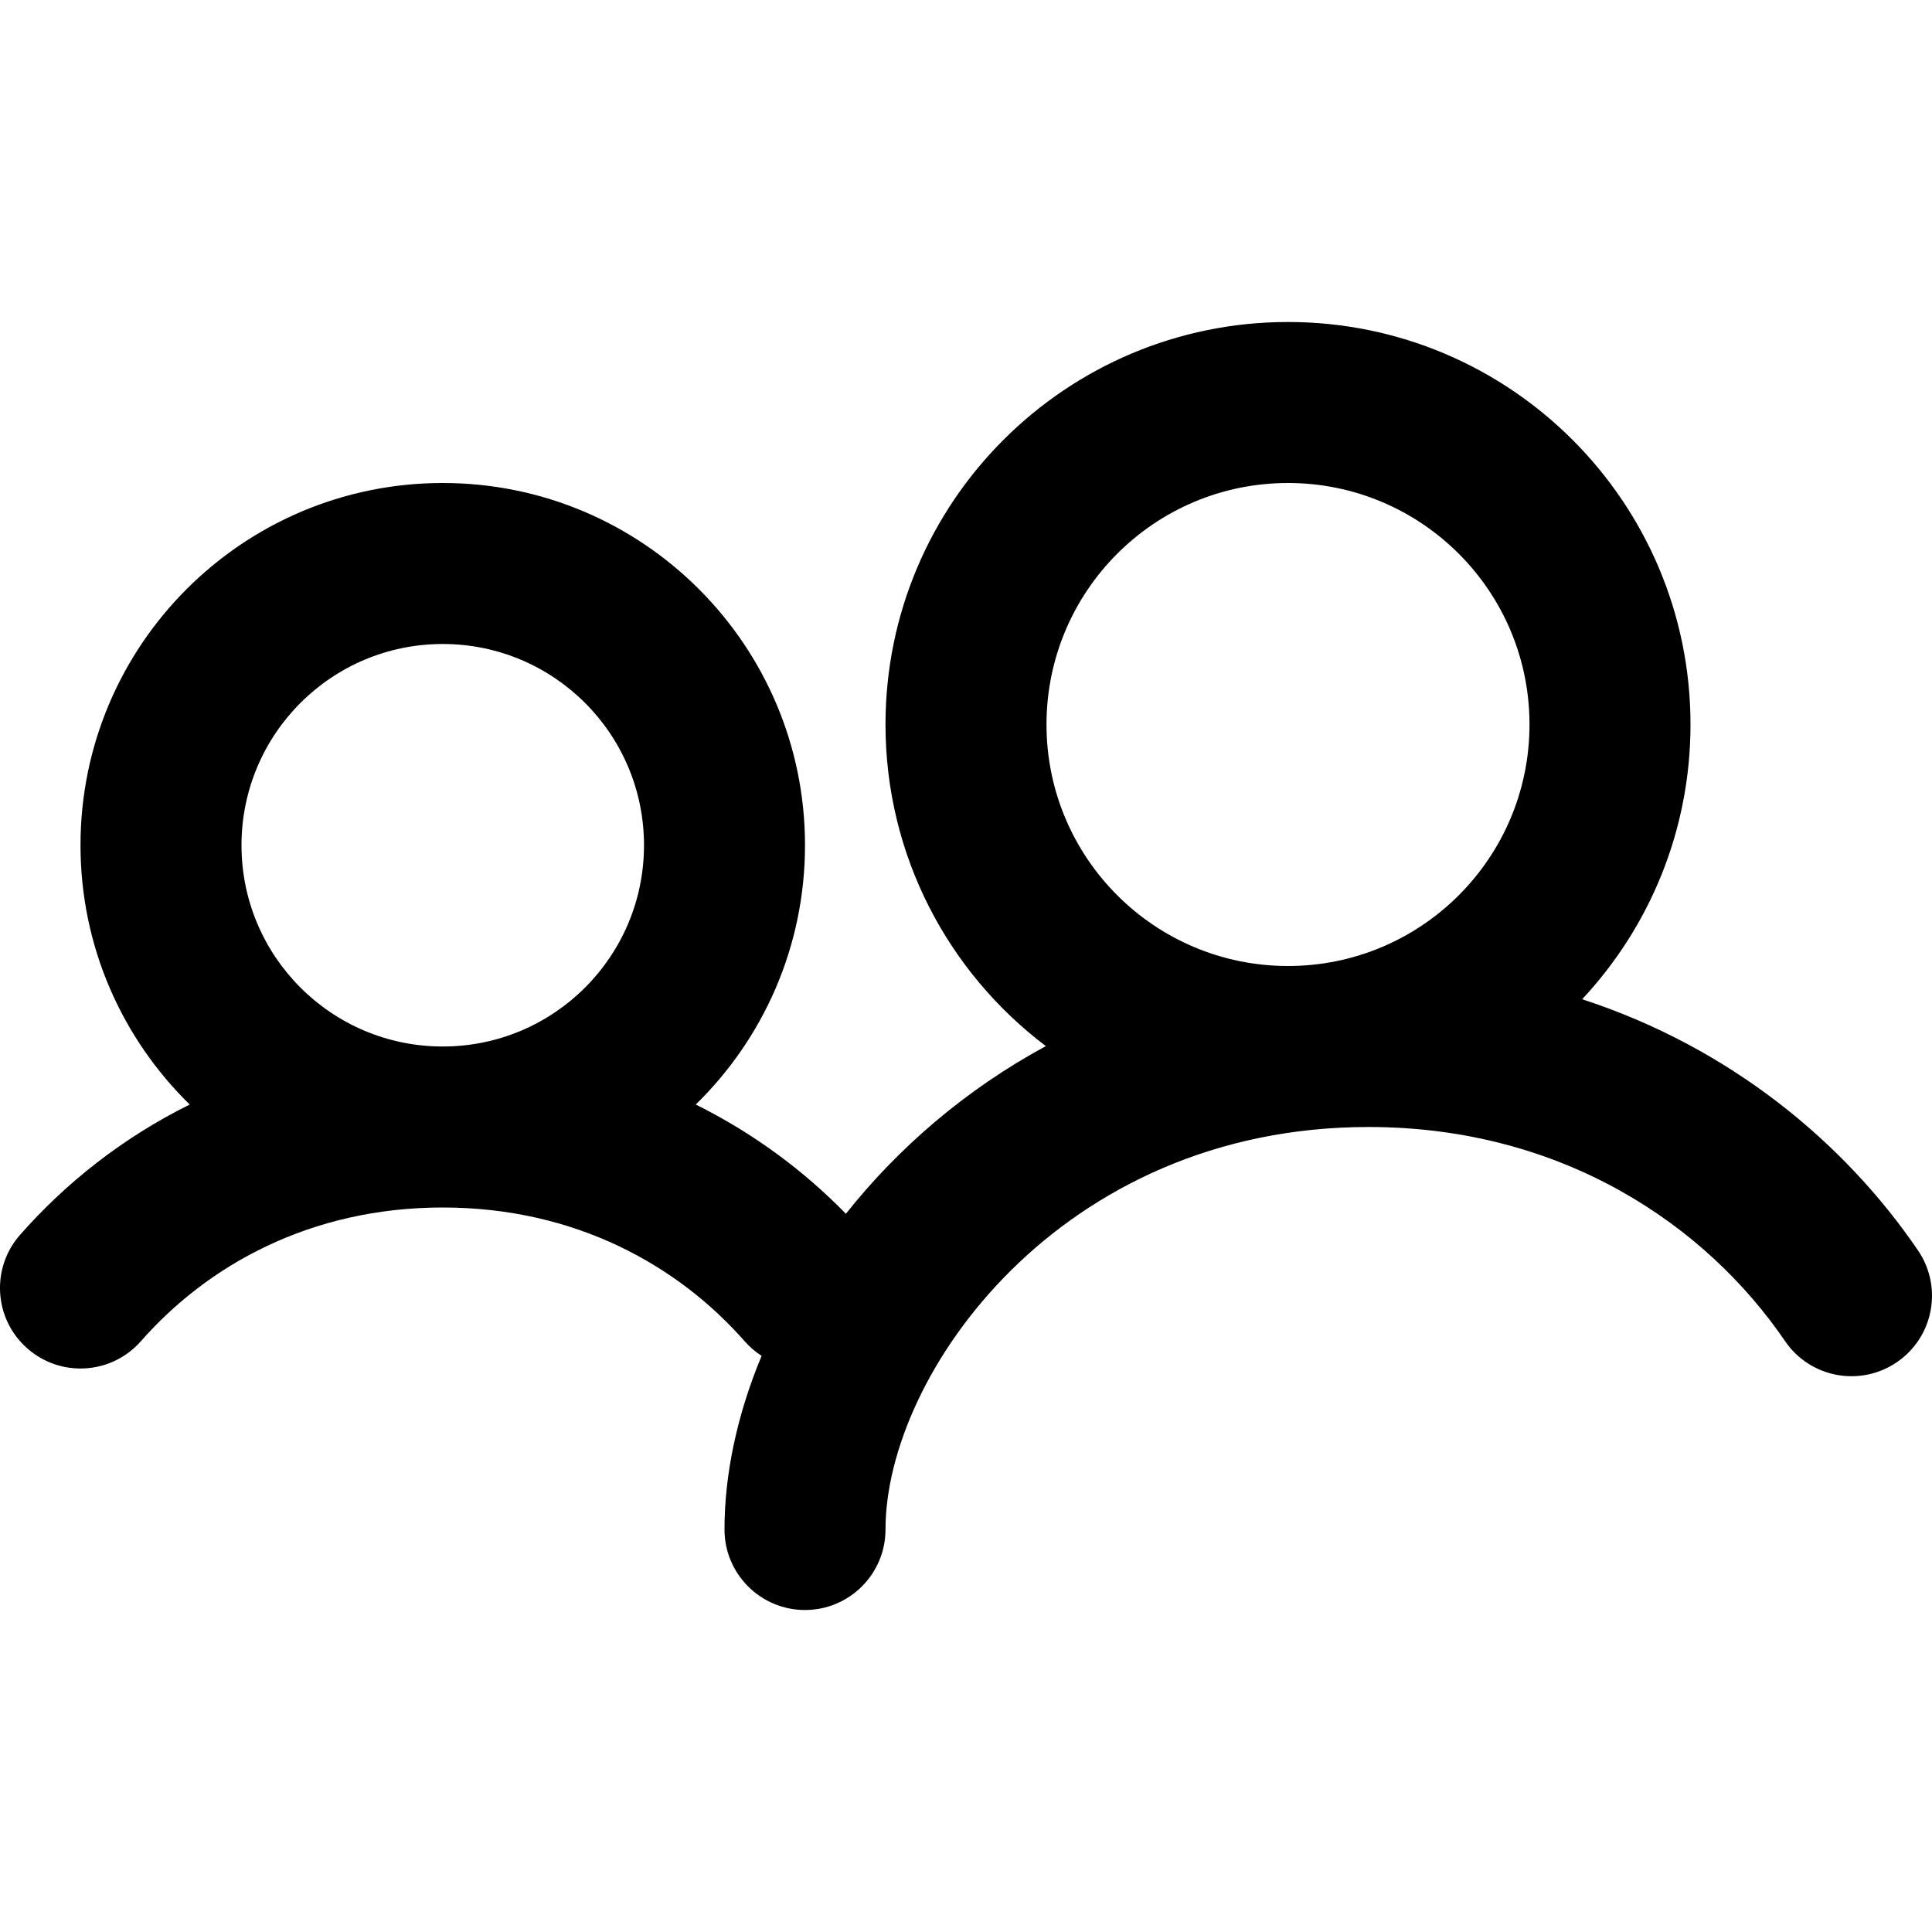
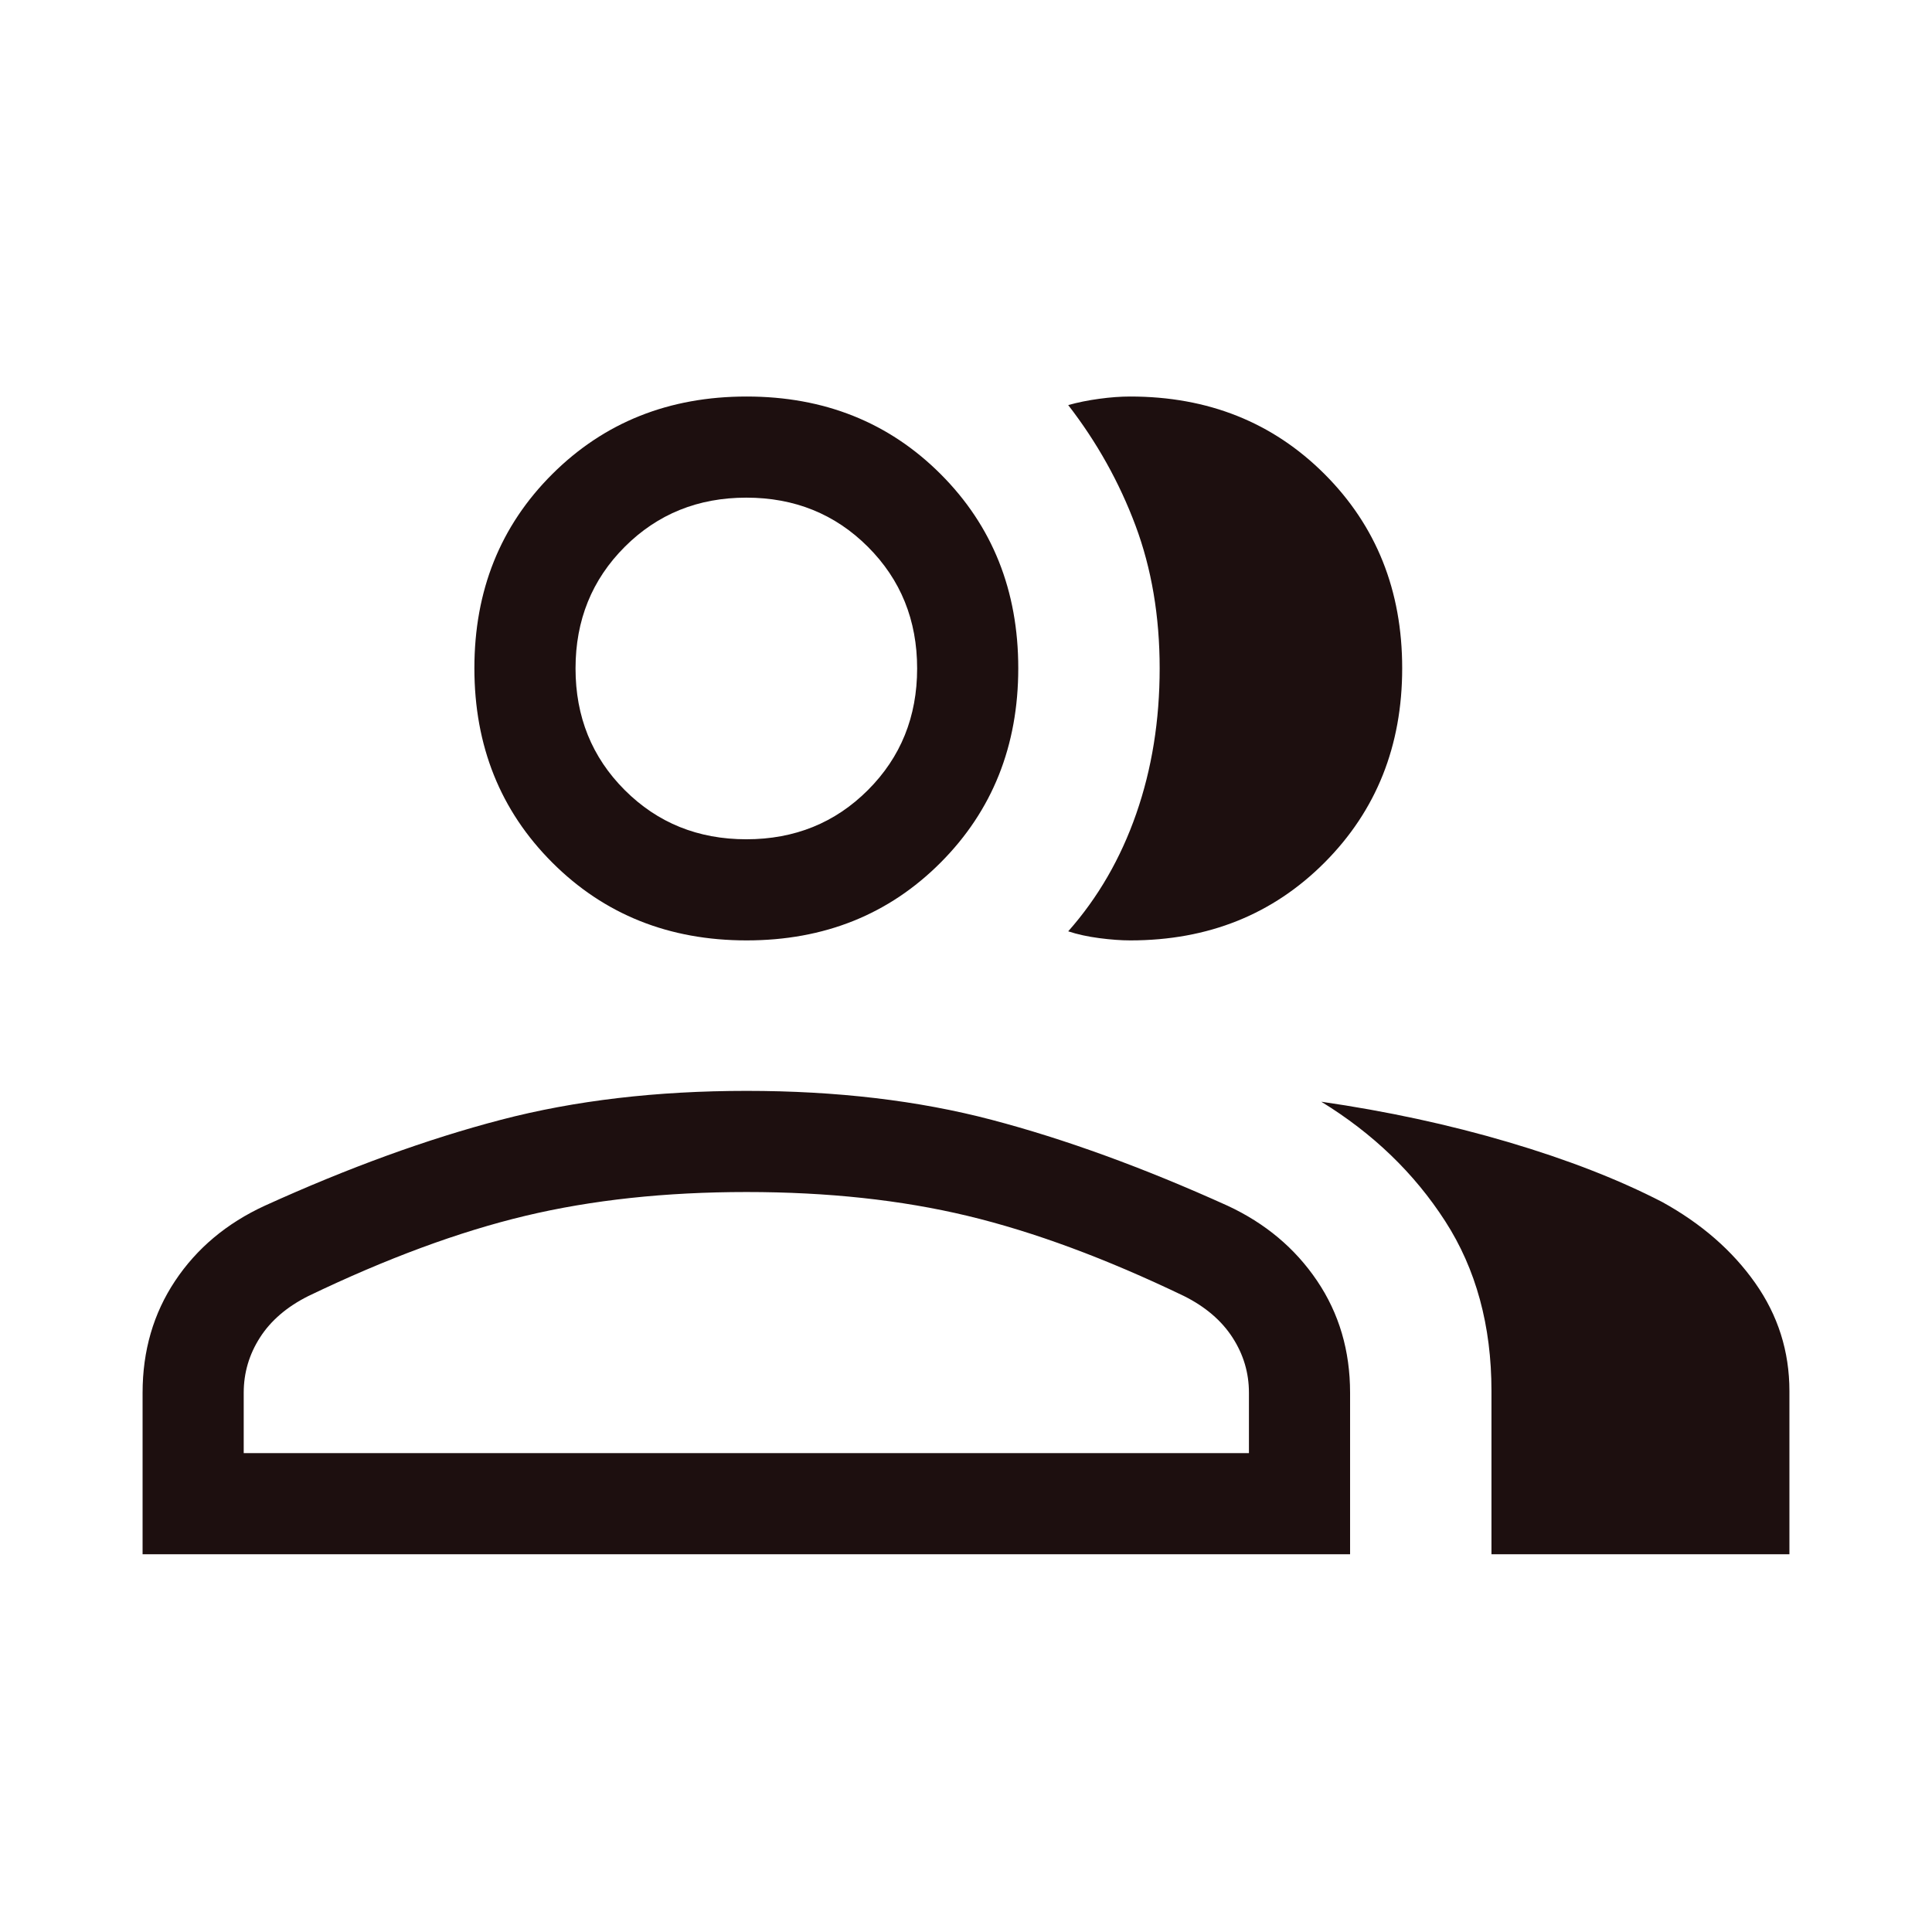
- <svg xmlns="http://www.w3.org/2000/svg" width="64px" height="64px" viewBox="0 0 24.00 24.00" fill="none" stroke="#000000" stroke-width="0" transform="matrix(1, 0, 0, 1, 0, 0)rotate(0)">
-   <g id="SVGRepo_bgCarrier" stroke-width="0" />
-   <g id="SVGRepo_tracerCarrier" stroke-linecap="round" stroke-linejoin="round" stroke="#CCCCCC" stroke-width="1.152" />
-   <g id="SVGRepo_iconCarrier">
-     <path fill-rule="evenodd" clip-rule="evenodd" d="M16 6C14.343 6 13 7.343 13 9C13 10.657 14.343 12 16 12C17.657 12 19 10.657 19 9C19 7.343 17.657 6 16 6ZM11 9C11 6.239 13.239 4 16 4C18.761 4 21 6.239 21 9C21 10.319 20.489 11.519 19.654 12.413C21.495 13.012 22.918 14.199 23.826 15.533C24.137 15.989 24.02 16.611 23.563 16.922C23.107 17.233 22.485 17.116 22.174 16.659C21.198 15.227 19.418 14 17 14C13.166 14 11 17.074 11 19C11 19.552 10.552 20 10 20C9.448 20 9 19.552 9 19C9 18.308 9.158 17.57 9.461 16.843C9.384 16.793 9.312 16.732 9.249 16.66C8.428 15.726 7.154 15 5.5 15C3.846 15 2.572 15.726 1.751 16.66C1.387 17.075 0.755 17.116 0.34 16.751C-0.075 16.387 -0.116 15.755 0.249 15.34C0.809 14.703 1.518 14.136 2.357 13.721C1.52 12.903 1 11.762 1 10.5C1 8.015 3.015 6 5.5 6C7.985 6 10 8.015 10 10.5C10 11.762 9.48 12.903 8.643 13.721C9.365 14.079 9.991 14.548 10.508 15.078C11.152 14.266 11.989 13.538 12.992 12.995C11.782 12.082 11 10.632 11 9ZM3 10.5C3 9.119 4.119 8 5.5 8C6.881 8 8 9.119 8 10.5C8 11.881 6.881 13 5.5 13C4.119 13 3 11.881 3 10.5Z" fill="#000000" />
-   </g>
+ <svg xmlns="http://www.w3.org/2000/svg" height="24px" viewBox="0 -960 960 960" width="24px" fill="#1d0f0f">
+   <path d="M70.85-187.69v-80.26q0-31.33 16.17-55.6 16.16-24.27 44.58-37.35 62.3-28.3 117.31-42.68 55.01-14.37 122.07-14.37 67.05 0 121.73 14.37 54.67 14.38 117.23 42.68 28.16 13.08 44.53 37.35 16.38 24.27 16.38 55.6v80.26h-600Zm670.25 0v-81.13q0-48.72-23-84.4-23.01-35.69-61.56-59.34 48.9 7.07 92.9 20.06 43.99 12.99 76.44 29.74 29.25 16.12 46.26 40.26 17.01 24.14 17.01 53.68v81.13H741.1ZM370.98-492.72q-57.88 0-96.57-38.69-38.69-38.69-38.69-96.56 0-57.88 38.69-96.44 38.69-38.56 96.57-38.56 57.87 0 96.43 38.56 38.56 38.56 38.56 96.44 0 57.87-38.56 96.56-38.56 38.69-96.43 38.69Zm325.76-135.25q0 57.87-38.56 96.56-38.56 38.69-96.53 38.69-6.81 0-15.45-1.13t-15.41-3.38q22.18-25.06 33.81-58.45 11.63-33.39 11.63-72.21 0-38.83-12.01-70.98-12.02-32.15-33.43-59.85 7.13-2 15.41-3.12 8.29-1.13 15.41-1.13 58.01 0 96.57 38.56 38.56 38.56 38.56 96.44ZM121.1-237.95h499.49v-30q0-14.85-8.17-27.46-8.16-12.62-24.09-20.59-58.3-28.03-107.64-39.86-49.33-11.83-109.71-11.83-60.39 0-109.93 11.83-49.54 11.83-107.84 39.86-15.93 7.97-24.02 20.59-8.09 12.61-8.09 27.46v30Zm249.75-305.02q35.97 0 60.42-24.45 24.45-24.45 24.45-60.43 0-35.97-24.45-60.42-24.45-24.45-60.42-24.45-35.98 0-60.43 24.45-24.44 24.45-24.44 60.42 0 35.98 24.44 60.43 24.45 24.45 60.43 24.45Zm0 305.02Zm0-389.9Z" />
</svg>
